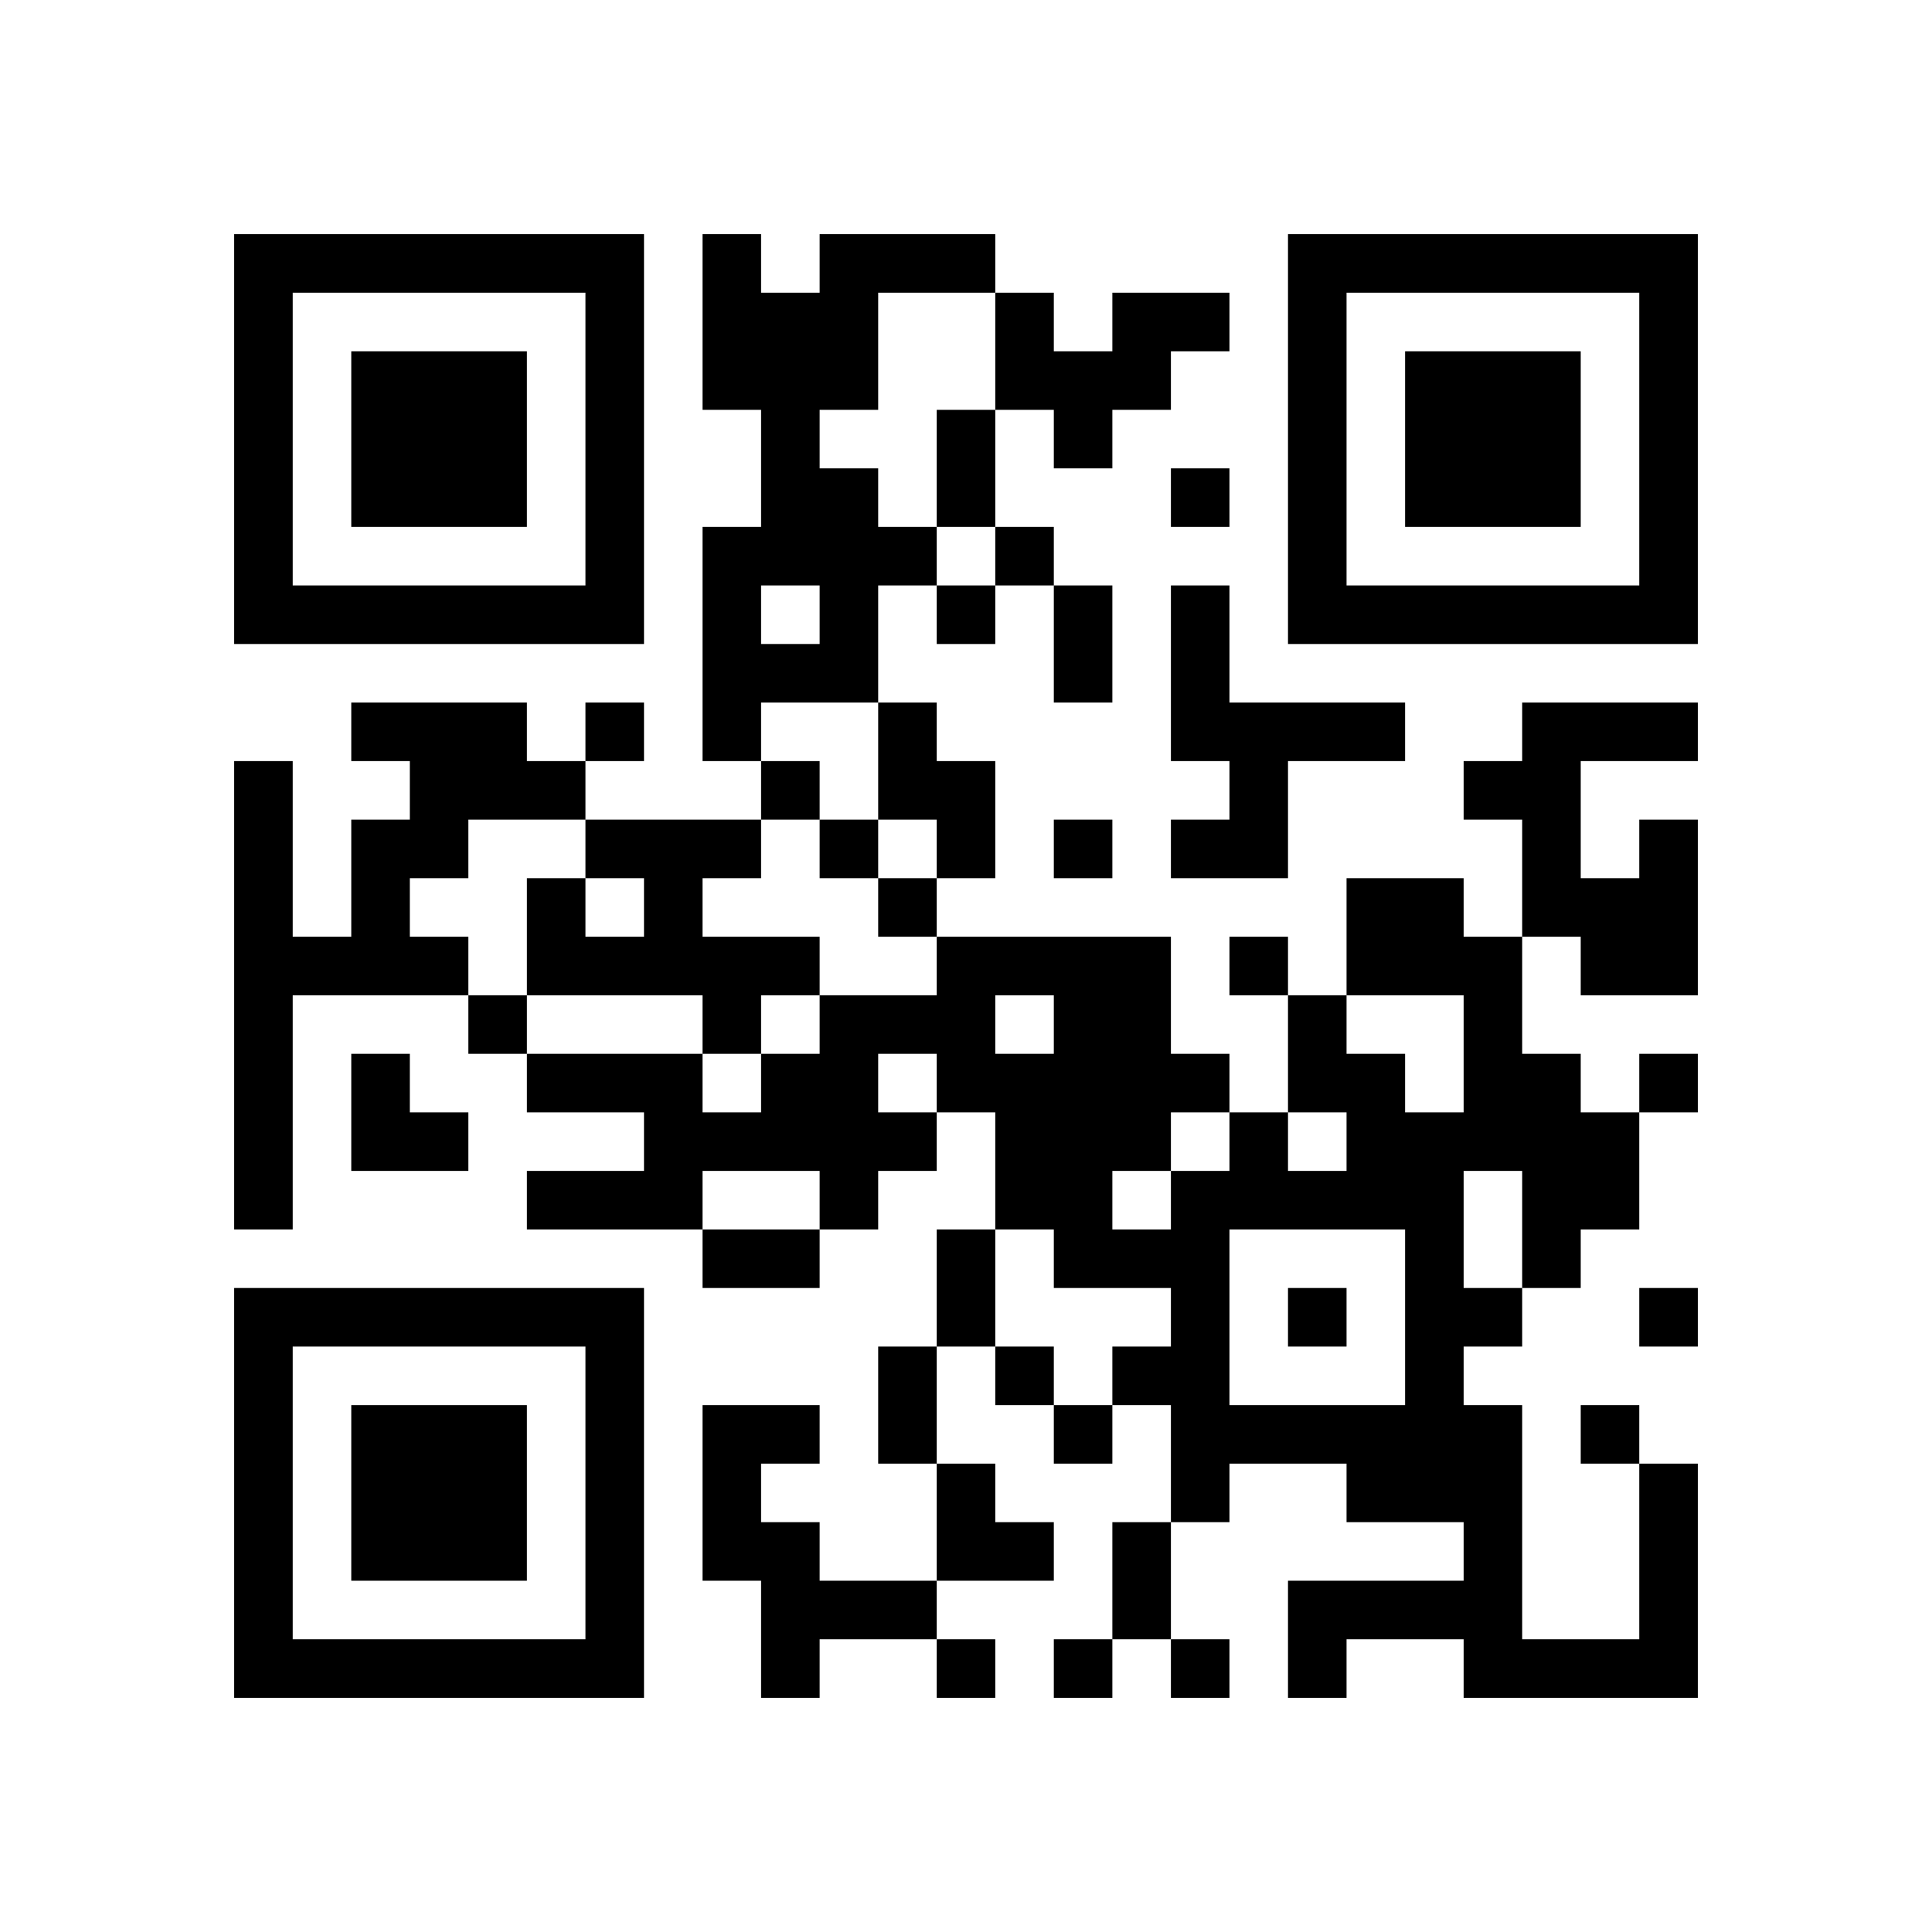
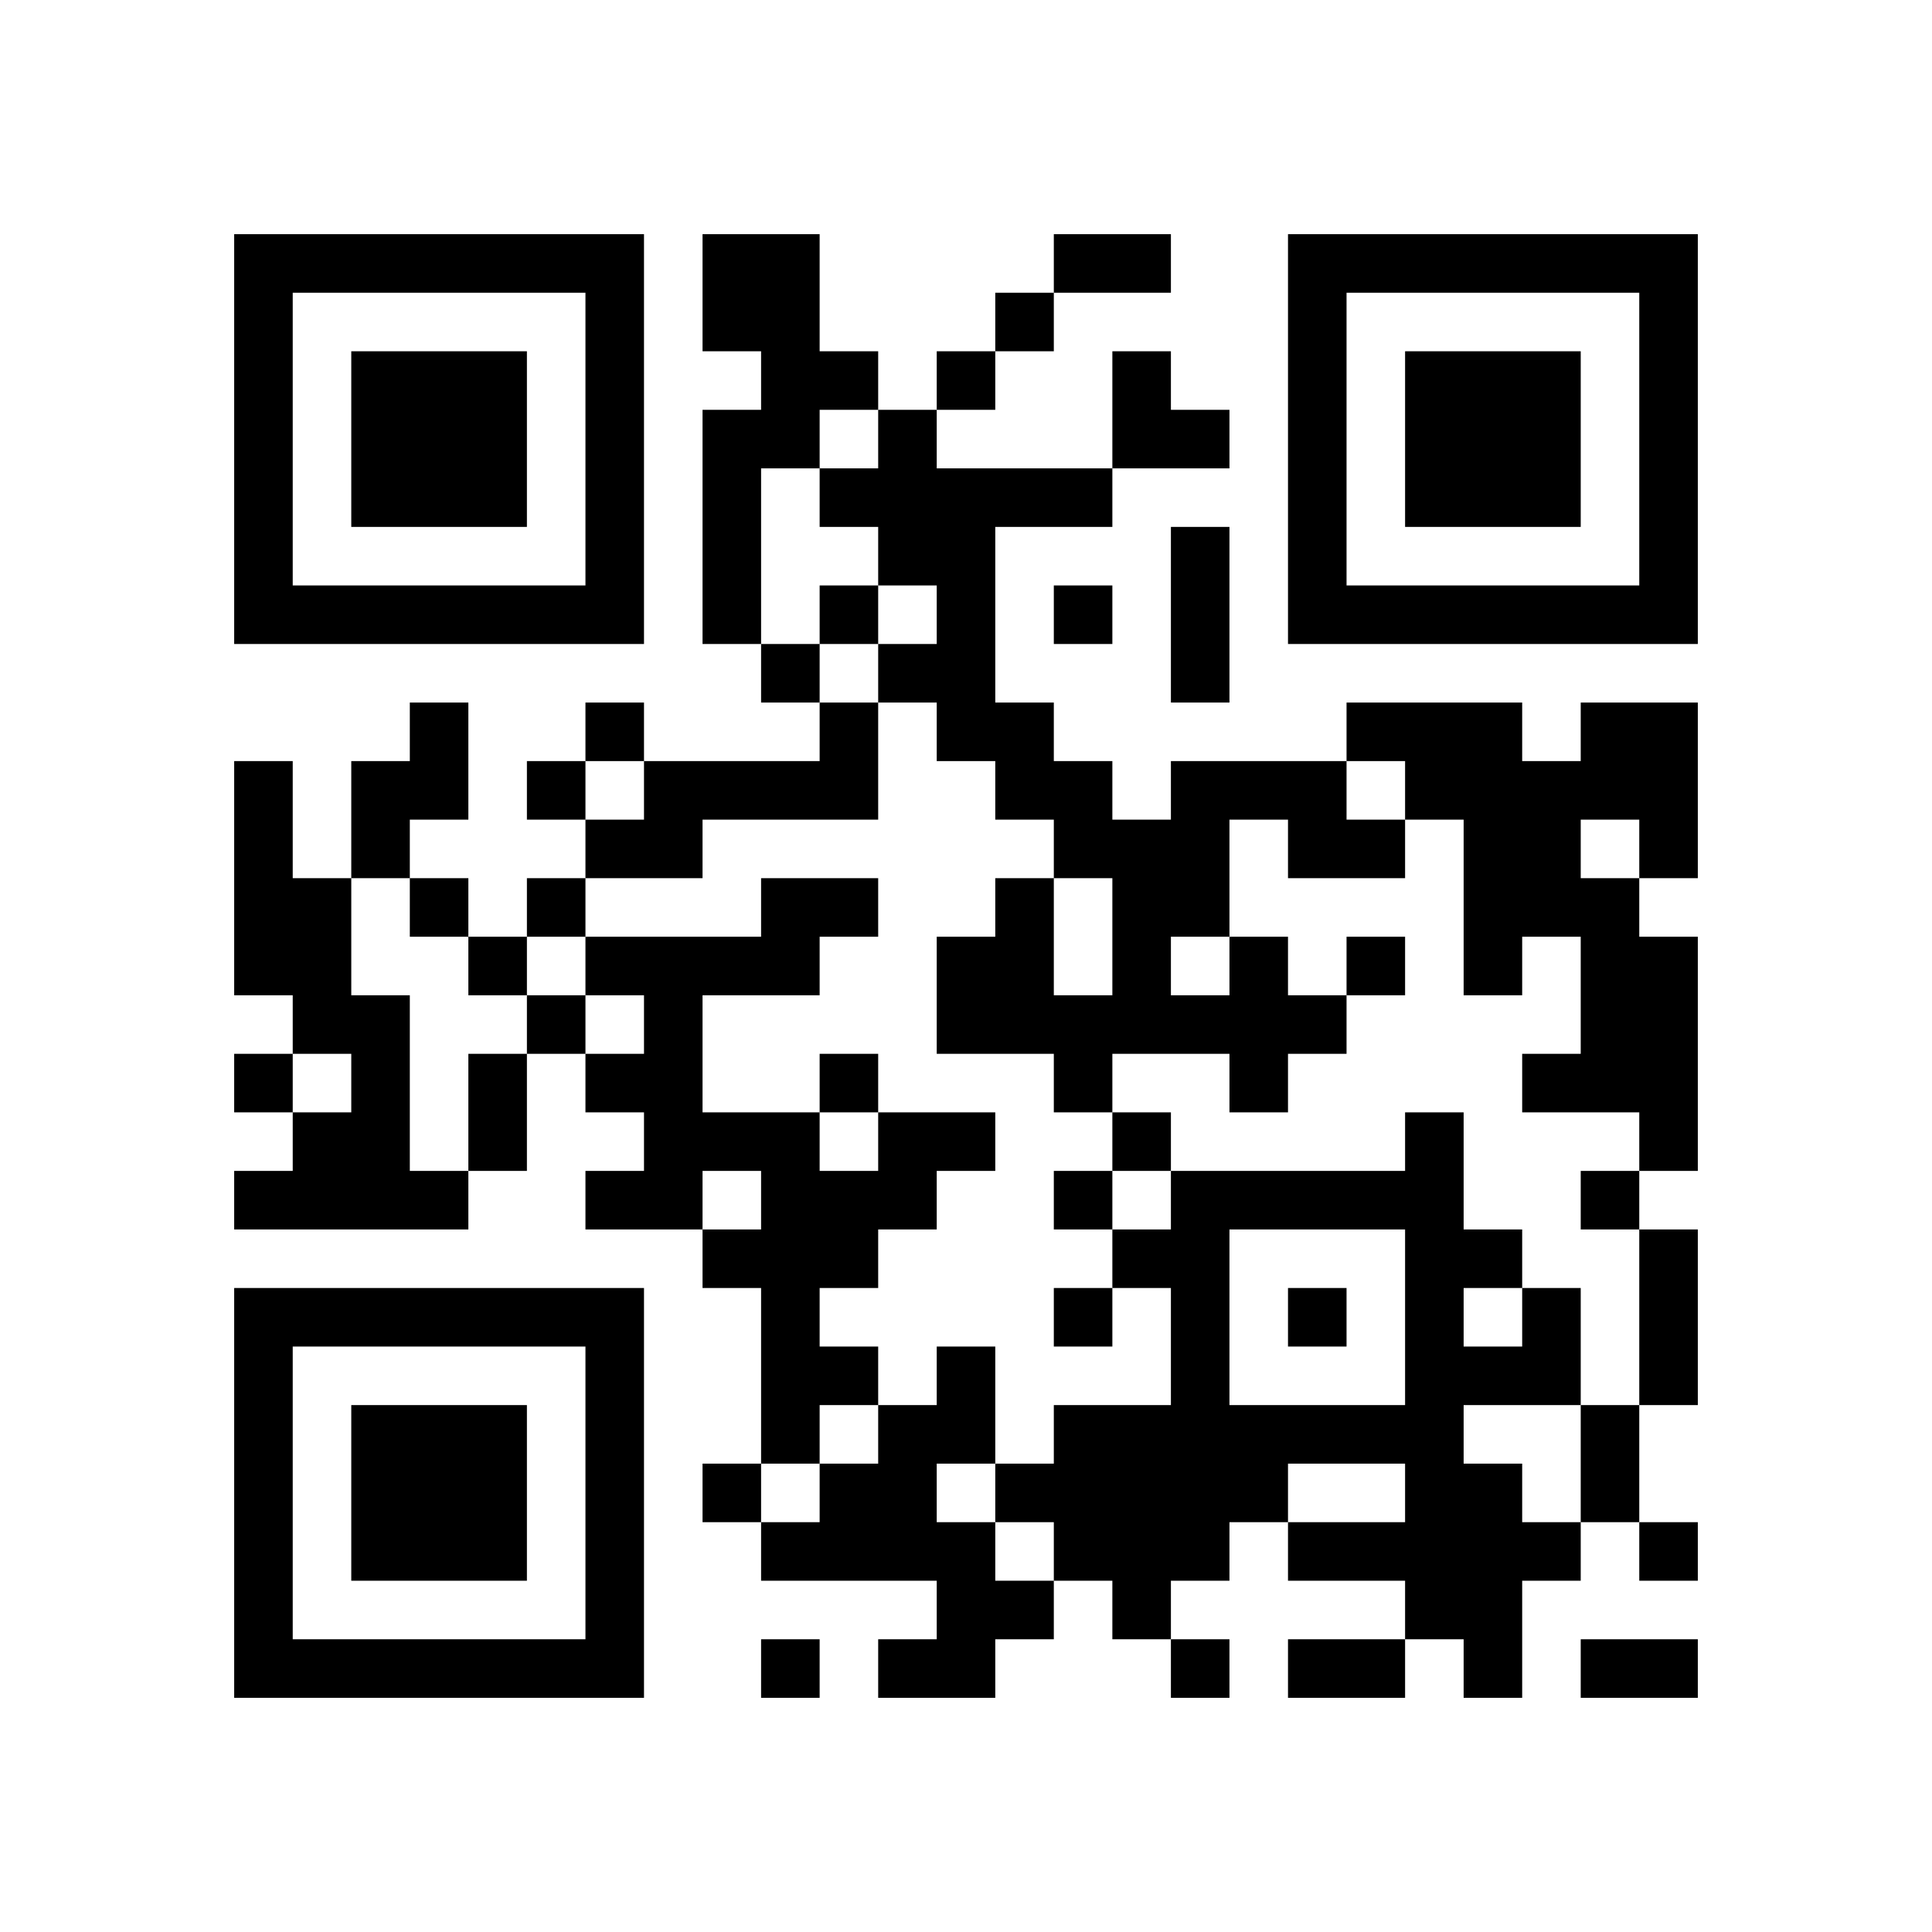
- <svg xmlns="http://www.w3.org/2000/svg" width="59.4mm" height="59.4mm" version="1.1" viewBox="0 0 59.4 59.4">
-   <path style="fill:#000000;fill-opacity:1;fill-rule:nonzero;stroke:none" d="M 21.6 7.2 L 21.6 9.0 L 23.4 9.0 L 23.4 7.2 z M 41.4 7.2 L 41.4 9.0 L 43.2 9.0 L 43.2 7.2 z M 7.2 16.2 L 7.2 18.0 L 9.0 18.0 L 9.0 16.2 z M 27 16.2 L 27 18.0 L 28.8 18.0 L 28.8 16.2 z M 7.2 32.4 L 7.2 34.2 L 9.0 34.2 L 9.0 32.4 z M 7.2 48.6 L 7.2 50.4 L 9.0 50.4 L 9.0 48.6 z M 27 48.6 L 27 50.4 L 28.8 50.4 L 28.8 48.6 z M 14.4 10.8 L 14.4 12.6 L 16.2 12.6 L 16.2 10.8 z M 46.8 25.2 L 46.8 27.0 L 48.6 27.0 L 48.6 25.2 z M 12.6 18 L 12.6 19.8 L 14.4 19.8 L 14.4 18 z M 12.6 34.2 L 12.6 36.0 L 14.4 36.0 L 14.4 34.2 z M 32.4 34.2 L 32.4 36.0 L 34.2 36.0 L 34.2 34.2 z M 12.6 50.4 L 12.6 52.2 L 14.4 52.2 L 14.4 50.4 z M 32.4 50.4 L 32.4 52.2 L 34.2 52.2 L 34.2 50.4 z M 39.6 12.6 L 39.6 14.4 L 41.4 14.4 L 41.4 12.6 z M 19.8 28.8 L 19.8 30.6 L 21.6 30.6 L 21.6 28.8 z M 7.2 7.2 L 7.2 9.0 L 9.0 9.0 L 9.0 7.2 z M 27 7.2 L 27 9.0 L 28.8 9.0 L 28.8 7.2 z M 7.2 23.4 L 7.2 25.2 L 9.0 25.2 L 9.0 23.4 z M 27 23.4 L 27 25.2 L 28.8 25.2 L 28.8 23.4 z M 46.8 32.4 L 46.8 34.2 L 48.6 34.2 L 48.6 32.4 z M 12.6 25.2 L 12.6 27.0 L 14.4 27.0 L 14.4 25.2 z M 32.4 25.2 L 32.4 27.0 L 34.2 27.0 L 34.2 25.2 z M 34.2 10.8 L 34.2 12.6 L 36.0 12.6 L 36.0 10.8 z M 19.8 36 L 19.8 37.8 L 21.6 37.8 L 21.6 36 z M 39.6 36 L 39.6 37.8 L 41.4 37.8 L 41.4 36 z M 45 39.6 L 45 41.4 L 46.8 41.4 L 46.8 39.6 z M 10.8 46.8 L 10.8 48.6 L 12.6 48.6 L 12.6 46.8 z M 46.8 7.2 L 46.8 9.0 L 48.6 9.0 L 48.6 7.2 z M 46.8 23.4 L 46.8 25.2 L 48.6 25.2 L 48.6 23.4 z M 32.4 32.4 L 32.4 34.2 L 34.2 34.2 L 34.2 32.4 z M 39.6 10.8 L 39.6 12.6 L 41.4 12.6 L 41.4 10.8 z M 19.8 27 L 19.8 28.8 L 21.6 28.8 L 21.6 27 z M 45 30.6 L 45 32.4 L 46.8 32.4 L 46.8 30.6 z M 18 50.4 L 18 52.2 L 19.8 52.2 L 19.8 50.4 z M 45 46.8 L 45 48.6 L 46.8 48.6 L 46.8 46.8 z M 10.8 21.6 L 10.8 23.4 L 12.6 23.4 L 12.6 21.6 z M 46.8 14.4 L 46.8 16.2 L 48.6 16.2 L 48.6 14.4 z M 12.6 7.2 L 12.6 9.0 L 14.4 9.0 L 14.4 7.2 z M 12.6 23.4 L 12.6 25.2 L 14.4 25.2 L 14.4 23.4 z M 12.6 39.6 L 12.6 41.4 L 14.4 41.4 L 14.4 39.6 z M 37.8 43.2 L 37.8 45.0 L 39.6 45.0 L 39.6 43.2 z M 18 25.2 L 18 27.0 L 19.8 27.0 L 19.8 25.2 z M 18 41.4 L 18 43.2 L 19.8 43.2 L 19.8 41.4 z M 25.2 19.8 L 25.2 21.6 L 27.0 21.6 L 27.0 19.8 z M 10.8 12.6 L 10.8 14.4 L 12.6 14.4 L 12.6 12.6 z M 25.2 36 L 25.2 37.8 L 27.0 37.8 L 27.0 36 z M 10.8 28.8 L 10.8 30.6 L 12.6 30.6 L 12.6 28.8 z M 10.8 45 L 10.8 46.8 L 12.6 46.8 L 12.6 45 z M 46.8 21.6 L 46.8 23.4 L 48.6 23.4 L 48.6 21.6 z M 12.6 14.4 L 12.6 16.2 L 14.4 16.2 L 14.4 14.4 z M 37.8 34.2 L 37.8 36.0 L 39.6 36.0 L 39.6 34.2 z M 23.4 43.2 L 23.4 45.0 L 25.2 45.0 L 25.2 43.2 z M 18 16.2 L 18 18.0 L 19.8 18.0 L 19.8 16.2 z M 45 12.6 L 45 14.4 L 46.8 14.4 L 46.8 12.6 z M 18 32.4 L 18 34.2 L 19.8 34.2 L 19.8 32.4 z M 45 28.8 L 45 30.6 L 46.8 30.6 L 46.8 28.8 z M 18 48.6 L 18 50.4 L 19.8 50.4 L 19.8 48.6 z M 45 45 L 45 46.8 L 46.8 46.8 L 46.8 45 z M 25.2 10.8 L 25.2 12.6 L 27.0 12.6 L 27.0 10.8 z M 30.6 46.8 L 30.6 48.6 L 32.4 48.6 L 32.4 46.8 z M 50.4 46.8 L 50.4 48.6 L 52.2 48.6 L 52.2 46.8 z M 36 39.6 L 36 41.4 L 37.8 41.4 L 37.8 39.6 z M 37.8 25.2 L 37.8 27.0 L 39.6 27.0 L 39.6 25.2 z M 23.4 34.2 L 23.4 36.0 L 25.2 36.0 L 25.2 34.2 z M 23.4 50.4 L 23.4 52.2 L 25.2 52.2 L 25.2 50.4 z M 18 7.2 L 18 9.0 L 19.8 9.0 L 19.8 7.2 z M 18 39.6 L 18 41.4 L 19.8 41.4 L 19.8 39.6 z M 43.2 43.2 L 43.2 45.0 L 45.0 45.0 L 45.0 43.2 z M 25.2 18 L 25.2 19.8 L 27.0 19.8 L 27.0 18 z M 10.8 10.8 L 10.8 12.6 L 12.6 12.6 L 12.6 10.8 z M 10.8 27 L 10.8 28.8 L 12.6 28.8 L 12.6 27 z M 50.4 21.6 L 50.4 23.4 L 52.2 23.4 L 52.2 21.6 z M 9 50.4 L 9 52.2 L 10.8 52.2 L 10.8 50.4 z M 23.4 9 L 23.4 10.8 L 25.2 10.8 L 25.2 9 z M 16.2 28.8 L 16.2 30.6 L 18.0 30.6 L 18.0 28.8 z M 18 14.4 L 18 16.2 L 19.8 16.2 L 19.8 14.4 z M 45 10.8 L 45 12.6 L 46.8 12.6 L 46.8 10.8 z M 43.2 34.2 L 43.2 36.0 L 45.0 36.0 L 45.0 34.2 z M 48.6 43.2 L 48.6 45.0 L 50.4 45.0 L 50.4 43.2 z M 50.4 12.6 L 50.4 14.4 L 52.2 14.4 L 52.2 12.6 z M 30.6 28.8 L 30.6 30.6 L 32.4 30.6 L 32.4 28.8 z M 50.4 28.8 L 50.4 30.6 L 52.2 30.6 L 52.2 28.8 z M 36 21.6 L 36 23.4 L 37.8 23.4 L 37.8 21.6 z M 50.4 45 L 50.4 46.8 L 52.2 46.8 L 52.2 45 z M 36 37.8 L 36 39.6 L 37.8 39.6 L 37.8 37.8 z M 37.8 23.4 L 37.8 25.2 L 39.6 25.2 L 39.6 23.4 z M 23.4 16.2 L 23.4 18.0 L 25.2 18.0 L 25.2 16.2 z M 16.2 36 L 16.2 37.8 L 18.0 37.8 L 18.0 36 z M 23.4 32.4 L 23.4 34.2 L 25.2 34.2 L 25.2 32.4 z M 28.8 18 L 28.8 19.8 L 30.6 19.8 L 30.6 18 z M 48.6 18 L 48.6 19.8 L 50.4 19.8 L 50.4 18 z M 43.2 41.4 L 43.2 43.2 L 45.0 43.2 L 45.0 41.4 z M 48.6 34.2 L 48.6 36.0 L 50.4 36.0 L 50.4 34.2 z M 28.8 50.4 L 28.8 52.2 L 30.6 52.2 L 30.6 50.4 z M 48.6 50.4 L 48.6 52.2 L 50.4 52.2 L 50.4 50.4 z M 14.4 43.2 L 14.4 45.0 L 16.2 45.0 L 16.2 43.2 z M 30.6 36 L 30.6 37.8 L 32.4 37.8 L 32.4 36 z M 36 45 L 36 46.8 L 37.8 46.8 L 37.8 45 z M 16.2 27 L 16.2 28.8 L 18.0 28.8 L 18.0 27 z M 23.4 23.4 L 23.4 25.2 L 25.2 25.2 L 25.2 23.4 z M 21.6 30.6 L 21.6 32.4 L 23.4 32.4 L 23.4 30.6 z M 21.6 46.8 L 21.6 48.6 L 23.4 48.6 L 23.4 46.8 z M 7.2 39.6 L 7.2 41.4 L 9.0 41.4 L 9.0 39.6 z M 28.8 25.2 L 28.8 27.0 L 30.6 27.0 L 30.6 25.2 z M 43.2 48.6 L 43.2 50.4 L 45.0 50.4 L 45.0 48.6 z M 14.4 18 L 14.4 19.8 L 16.2 19.8 L 16.2 18 z M 14.4 50.4 L 14.4 52.2 L 16.2 52.2 L 16.2 50.4 z M 9 7.2 L 9 9.0 L 10.8 9.0 L 10.8 7.2 z M 30.6 10.8 L 30.6 12.6 L 32.4 12.6 L 32.4 10.8 z M 50.4 10.8 L 50.4 12.6 L 52.2 12.6 L 52.2 10.8 z M 50.4 27 L 50.4 28.8 L 52.2 28.8 L 52.2 27 z M 36 19.8 L 36 21.6 L 37.8 21.6 L 37.8 19.8 z M 9 39.6 L 9 41.4 L 10.8 41.4 L 10.8 39.6 z M 36 36 L 36 37.8 L 37.8 37.8 L 37.8 36 z M 16.2 18 L 16.2 19.8 L 18.0 19.8 L 18.0 18 z M 21.6 21.6 L 21.6 23.4 L 23.4 23.4 L 23.4 21.6 z M 41.4 21.6 L 41.4 23.4 L 43.2 23.4 L 43.2 21.6 z M 7.2 14.4 L 7.2 16.2 L 9.0 16.2 L 9.0 14.4 z M 21.6 37.8 L 21.6 39.6 L 23.4 39.6 L 23.4 37.8 z M 7.2 30.6 L 7.2 32.4 L 9.0 32.4 L 9.0 30.6 z M 27 30.6 L 27 32.4 L 28.8 32.4 L 28.8 30.6 z M 7.2 46.8 L 7.2 48.6 L 9.0 48.6 L 9.0 46.8 z M 43.2 7.2 L 43.2 9.0 L 45.0 9.0 L 45.0 7.2 z M 43.2 39.6 L 43.2 41.4 L 45.0 41.4 L 45.0 39.6 z M 28.8 32.4 L 28.8 34.2 L 30.6 34.2 L 30.6 32.4 z M 50.4 18 L 50.4 19.8 L 52.2 19.8 L 52.2 18 z M 34.2 34.2 L 34.2 36.0 L 36.0 36.0 L 36.0 34.2 z M 39.6 43.2 L 39.6 45.0 L 41.4 45.0 L 41.4 43.2 z M 21.6 28.8 L 21.6 30.6 L 23.4 30.6 L 23.4 28.8 z M 41.4 28.8 L 41.4 30.6 L 43.2 30.6 L 43.2 28.8 z M 27 21.6 L 27 23.4 L 28.8 23.4 L 28.8 21.6 z M 21.6 45 L 21.6 46.8 L 23.4 46.8 L 23.4 45 z M 41.4 45 L 41.4 46.8 L 43.2 46.8 L 43.2 45 z M 43.2 14.4 L 43.2 16.2 L 45.0 16.2 L 45.0 14.4 z M 28.8 7.2 L 28.8 9.0 L 30.6 9.0 L 30.6 7.2 z M 48.6 7.2 L 48.6 9.0 L 50.4 9.0 L 50.4 7.2 z M 28.8 23.4 L 28.8 25.2 L 30.6 25.2 L 30.6 23.4 z M 34.2 9 L 34.2 10.8 L 36.0 10.8 L 36.0 9 z M 39.6 18 L 39.6 19.8 L 41.4 19.8 L 41.4 18 z M 34.2 41.4 L 34.2 43.2 L 36.0 43.2 L 36.0 41.4 z M 19.8 34.2 L 19.8 36.0 L 21.6 36.0 L 21.6 34.2 z M 39.6 50.4 L 39.6 52.2 L 41.4 52.2 L 41.4 50.4 z M 21.6 19.8 L 21.6 21.6 L 23.4 21.6 L 23.4 19.8 z M 7.2 12.6 L 7.2 14.4 L 9.0 14.4 L 9.0 12.6 z M 41.4 36 L 41.4 37.8 L 43.2 37.8 L 43.2 36 z M 7.2 28.8 L 7.2 30.6 L 9.0 30.6 L 9.0 28.8 z M 7.2 45 L 7.2 46.8 L 9.0 46.8 L 9.0 45 z M 28.8 14.4 L 28.8 16.2 L 30.6 16.2 L 30.6 14.4 z M 14.4 7.2 L 14.4 9.0 L 16.2 9.0 L 16.2 7.2 z M 14.4 23.4 L 14.4 25.2 L 16.2 25.2 L 16.2 23.4 z M 46.8 37.8 L 46.8 39.6 L 48.6 39.6 L 48.6 37.8 z M 32.4 30.6 L 32.4 32.4 L 34.2 32.4 L 34.2 30.6 z M 12.6 46.8 L 12.6 48.6 L 14.4 48.6 L 14.4 46.8 z M 39.6 9 L 39.6 10.8 L 41.4 10.8 L 41.4 9 z M 34.2 32.4 L 34.2 34.2 L 36.0 34.2 L 36.0 32.4 z M 19.8 25.2 L 19.8 27.0 L 21.6 27.0 L 21.6 25.2 z M 34.2 48.6 L 34.2 50.4 L 36.0 50.4 L 36.0 48.6 z M 21.6 10.8 L 21.6 12.6 L 23.4 12.6 L 23.4 10.8 z M 41.4 27 L 41.4 28.8 L 43.2 28.8 L 43.2 27 z M 7.2 36 L 7.2 37.8 L 9.0 37.8 L 9.0 36 z M 46.8 12.6 L 46.8 14.4 L 48.6 14.4 L 48.6 12.6 z M 12.6 21.6 L 12.6 23.4 L 14.4 23.4 L 14.4 21.6 z M 32.4 37.8 L 32.4 39.6 L 34.2 39.6 L 34.2 37.8 z M 39.6 16.2 L 39.6 18.0 L 41.4 18.0 L 41.4 16.2 z M 19.8 32.4 L 19.8 34.2 L 21.6 34.2 L 21.6 32.4 z M 39.6 32.4 L 39.6 34.2 L 41.4 34.2 L 41.4 32.4 z M 39.6 48.6 L 39.6 50.4 L 41.4 50.4 L 41.4 48.6 z M 41.4 18 L 41.4 19.8 L 43.2 19.8 L 43.2 18 z M 7.2 10.8 L 7.2 12.6 L 9.0 12.6 L 9.0 10.8 z M 25.2 34.2 L 25.2 36.0 L 27.0 36.0 L 27.0 34.2 z M 10.8 43.2 L 10.8 45.0 L 12.6 45.0 L 12.6 43.2 z M 12.6 12.6 L 12.6 14.4 L 14.4 14.4 L 14.4 12.6 z M 32.4 12.6 L 32.4 14.4 L 34.2 14.4 L 34.2 12.6 z M 46.8 36 L 46.8 37.8 L 48.6 37.8 L 48.6 36 z M 12.6 28.8 L 12.6 30.6 L 14.4 30.6 L 14.4 28.8 z M 32.4 28.8 L 32.4 30.6 L 34.2 30.6 L 34.2 28.8 z M 12.6 45 L 12.6 46.8 L 14.4 46.8 L 14.4 45 z M 39.6 7.2 L 39.6 9.0 L 41.4 9.0 L 41.4 7.2 z M 34.2 30.6 L 34.2 32.4 L 36.0 32.4 L 36.0 30.6 z M 39.6 39.6 L 39.6 41.4 L 41.4 41.4 L 41.4 39.6 z M 18 46.8 L 18 48.6 L 19.8 48.6 L 19.8 46.8 z M 45 43.2 L 45 45.0 L 46.8 45.0 L 46.8 43.2 z M 25.2 9 L 25.2 10.8 L 27.0 10.8 L 27.0 9 z M 25.2 25.2 L 25.2 27.0 L 27.0 27.0 L 27.0 25.2 z M 10.8 18 L 10.8 19.8 L 12.6 19.8 L 12.6 18 z M 10.8 34.2 L 10.8 36.0 L 12.6 36.0 L 12.6 34.2 z M 10.8 50.4 L 10.8 52.2 L 12.6 52.2 L 12.6 50.4 z M 46.8 10.8 L 46.8 12.6 L 48.6 12.6 L 48.6 10.8 z M 46.8 27 L 46.8 28.8 L 48.6 28.8 L 48.6 27 z M 32.4 19.8 L 32.4 21.6 L 34.2 21.6 L 34.2 19.8 z M 32.4 36 L 32.4 37.8 L 34.2 37.8 L 34.2 36 z M 39.6 14.4 L 39.6 16.2 L 41.4 16.2 L 41.4 14.4 z M 23.4 48.6 L 23.4 50.4 L 25.2 50.4 L 25.2 48.6 z M 18 21.6 L 18 23.4 L 19.8 23.4 L 19.8 21.6 z M 45 18 L 45 19.8 L 46.8 19.8 L 46.8 18 z M 45 34.2 L 45 36.0 L 46.8 36.0 L 46.8 34.2 z M 45 50.4 L 45 52.2 L 46.8 52.2 L 46.8 50.4 z M 25.2 16.2 L 25.2 18.0 L 27.0 18.0 L 27.0 16.2 z M 25.2 32.4 L 25.2 34.2 L 27.0 34.2 L 27.0 32.4 z M 10.8 25.2 L 10.8 27.0 L 12.6 27.0 L 12.6 25.2 z M 25.2 48.6 L 25.2 50.4 L 27.0 50.4 L 27.0 48.6 z M 46.8 18 L 46.8 19.8 L 48.6 19.8 L 48.6 18 z M 12.6 10.8 L 12.6 12.6 L 14.4 12.6 L 14.4 10.8 z M 32.4 10.8 L 32.4 12.6 L 34.2 12.6 L 34.2 10.8 z M 18 12.6 L 18 14.4 L 19.8 14.4 L 19.8 12.6 z M 18 28.8 L 18 30.6 L 19.8 30.6 L 19.8 28.8 z M 18 45 L 18 46.8 L 19.8 46.8 L 19.8 45 z M 25.2 7.2 L 25.2 9.0 L 27.0 9.0 L 27.0 7.2 z M 10.8 32.4 L 10.8 34.2 L 12.6 34.2 L 12.6 32.4 z M 32.4 18 L 32.4 19.8 L 34.2 19.8 L 34.2 18 z M 37.8 21.6 L 37.8 23.4 L 39.6 23.4 L 39.6 21.6 z M 23.4 14.4 L 23.4 16.2 L 25.2 16.2 L 25.2 14.4 z M 16.2 50.4 L 16.2 52.2 L 18.0 52.2 L 18.0 50.4 z M 23.4 46.8 L 23.4 48.6 L 25.2 48.6 L 25.2 46.8 z M 18 36 L 18 37.8 L 19.8 37.8 L 19.8 36 z M 45 32.4 L 45 34.2 L 46.8 34.2 L 46.8 32.4 z M 45 48.6 L 45 50.4 L 46.8 50.4 L 46.8 48.6 z M 25.2 14.4 L 25.2 16.2 L 27.0 16.2 L 27.0 14.4 z M 10.8 7.2 L 10.8 9.0 L 12.6 9.0 L 12.6 7.2 z M 25.2 30.6 L 25.2 32.4 L 27.0 32.4 L 27.0 30.6 z M 10.8 39.6 L 10.8 41.4 L 12.6 41.4 L 12.6 39.6 z M 30.6 34.2 L 30.6 36.0 L 32.4 36.0 L 32.4 34.2 z M 50.4 50.4 L 50.4 52.2 L 52.2 52.2 L 52.2 50.4 z M 36 43.2 L 36 45.0 L 37.8 45.0 L 37.8 43.2 z M 37.8 28.8 L 37.8 30.6 L 39.6 30.6 L 39.6 28.8 z M 23.4 37.8 L 23.4 39.6 L 25.2 39.6 L 25.2 37.8 z M 18 10.8 L 18 12.6 L 19.8 12.6 L 19.8 10.8 z M 45 7.2 L 45 9.0 L 46.8 9.0 L 46.8 7.2 z M 45 23.4 L 45 25.2 L 46.8 25.2 L 46.8 23.4 z M 18 43.2 L 18 45.0 L 19.8 45.0 L 19.8 43.2 z M 28.8 39.6 L 28.8 41.4 L 30.6 41.4 L 30.6 39.6 z M 10.8 14.4 L 10.8 16.2 L 12.6 16.2 L 12.6 14.4 z M 30.6 9 L 30.6 10.8 L 32.4 10.8 L 32.4 9 z M 50.4 9 L 50.4 10.8 L 52.2 10.8 L 52.2 9 z M 50.4 25.2 L 50.4 27.0 L 52.2 27.0 L 52.2 25.2 z M 36 18 L 36 19.8 L 37.8 19.8 L 37.8 18 z M 30.6 41.4 L 30.6 43.2 L 32.4 43.2 L 32.4 41.4 z M 36 50.4 L 36 52.2 L 37.8 52.2 L 37.8 50.4 z M 23.4 12.6 L 23.4 14.4 L 25.2 14.4 L 25.2 12.6 z M 16.2 32.4 L 16.2 34.2 L 18.0 34.2 L 18.0 32.4 z M 37.8 36 L 37.8 37.8 L 39.6 37.8 L 39.6 36 z M 23.4 28.8 L 23.4 30.6 L 25.2 30.6 L 25.2 28.8 z M 18 18 L 18 19.8 L 19.8 19.8 L 19.8 18 z M 45 14.4 L 45 16.2 L 46.8 16.2 L 46.8 14.4 z M 43.2 37.8 L 43.2 39.6 L 45.0 39.6 L 45.0 37.8 z M 28.8 30.6 L 28.8 32.4 L 30.6 32.4 L 30.6 30.6 z M 28.8 46.8 L 28.8 48.6 L 30.6 48.6 L 30.6 46.8 z M 14.4 39.6 L 14.4 41.4 L 16.2 41.4 L 16.2 39.6 z M 30.6 16.2 L 30.6 18.0 L 32.4 18.0 L 32.4 16.2 z M 50.4 16.2 L 50.4 18.0 L 52.2 18.0 L 52.2 16.2 z M 36 9 L 36 10.8 L 37.8 10.8 L 37.8 9 z M 9 28.8 L 9 30.6 L 10.8 30.6 L 10.8 28.8 z M 30.6 32.4 L 30.6 34.2 L 32.4 34.2 L 32.4 32.4 z M 50.4 32.4 L 50.4 34.2 L 52.2 34.2 L 52.2 32.4 z M 36 25.2 L 36 27.0 L 37.8 27.0 L 37.8 25.2 z M 50.4 48.6 L 50.4 50.4 L 52.2 50.4 L 52.2 48.6 z M 36 41.4 L 36 43.2 L 37.8 43.2 L 37.8 41.4 z M 16.2 7.2 L 16.2 9.0 L 18.0 9.0 L 18.0 7.2 z M 16.2 23.4 L 16.2 25.2 L 18.0 25.2 L 18.0 23.4 z M 23.4 19.8 L 23.4 21.6 L 25.2 21.6 L 25.2 19.8 z M 16.2 39.6 L 16.2 41.4 L 18.0 41.4 L 18.0 39.6 z M 18 9 L 18 10.8 L 19.8 10.8 L 19.8 9 z M 21.6 43.2 L 21.6 45.0 L 23.4 45.0 L 23.4 43.2 z M 41.4 43.2 L 41.4 45.0 L 43.2 45.0 L 43.2 43.2 z M 43.2 12.6 L 43.2 14.4 L 45.0 14.4 L 45.0 12.6 z M 43.2 28.8 L 43.2 30.6 L 45.0 30.6 L 45.0 28.8 z M 48.6 21.6 L 48.6 23.4 L 50.4 23.4 L 50.4 21.6 z M 43.2 45 L 43.2 46.8 L 45.0 46.8 L 45.0 45 z M 14.4 14.4 L 14.4 16.2 L 16.2 16.2 L 16.2 14.4 z M 28.8 37.8 L 28.8 39.6 L 30.6 39.6 L 30.6 37.8 z M 14.4 30.6 L 14.4 32.4 L 16.2 32.4 L 16.2 30.6 z M 14.4 46.8 L 14.4 48.6 L 16.2 48.6 L 16.2 46.8 z M 50.4 7.2 L 50.4 9.0 L 52.2 9.0 L 52.2 7.2 z M 50.4 39.6 L 50.4 41.4 L 52.2 41.4 L 52.2 39.6 z M 36 32.4 L 36 34.2 L 37.8 34.2 L 37.8 32.4 z M 23.4 10.8 L 23.4 12.6 L 25.2 12.6 L 25.2 10.8 z M 21.6 18 L 21.6 19.8 L 23.4 19.8 L 23.4 18 z M 21.6 34.2 L 21.6 36.0 L 23.4 36.0 L 23.4 34.2 z M 41.4 34.2 L 41.4 36.0 L 43.2 36.0 L 43.2 34.2 z M 7.2 27 L 7.2 28.8 L 9.0 28.8 L 9.0 27 z M 27 27 L 27 28.8 L 28.8 28.8 L 28.8 27 z M 7.2 43.2 L 7.2 45.0 L 9.0 45.0 L 9.0 43.2 z M 27 43.2 L 27 45.0 L 28.8 45.0 L 28.8 43.2 z M 28.8 12.6 L 28.8 14.4 L 30.6 14.4 L 30.6 12.6 z M 43.2 36 L 43.2 37.8 L 45.0 37.8 L 45.0 36 z M 28.8 28.8 L 28.8 30.6 L 30.6 30.6 L 30.6 28.8 z M 48.6 28.8 L 48.6 30.6 L 50.4 30.6 L 50.4 28.8 z M 14.4 21.6 L 14.4 23.4 L 16.2 23.4 L 16.2 21.6 z M 28.8 45 L 28.8 46.8 L 30.6 46.8 L 30.6 45 z M 50.4 14.4 L 50.4 16.2 L 52.2 16.2 L 52.2 14.4 z M 34.2 46.8 L 34.2 48.6 L 36.0 48.6 L 36.0 46.8 z M 21.6 9 L 21.6 10.8 L 23.4 10.8 L 23.4 9 z M 21.6 25.2 L 21.6 27.0 L 23.4 27.0 L 23.4 25.2 z M 7.2 18 L 7.2 19.8 L 9.0 19.8 L 9.0 18 z M 7.2 34.2 L 7.2 36.0 L 9.0 36.0 L 9.0 34.2 z M 27 34.2 L 27 36.0 L 28.8 36.0 L 28.8 34.2 z M 7.2 50.4 L 7.2 52.2 L 9.0 52.2 L 9.0 50.4 z M 43.2 10.8 L 43.2 12.6 L 45.0 12.6 L 45.0 10.8 z M 43.2 27 L 43.2 28.8 L 45.0 28.8 L 45.0 27 z M 14.4 12.6 L 14.4 14.4 L 16.2 14.4 L 16.2 12.6 z M 48.6 36 L 48.6 37.8 L 50.4 37.8 L 50.4 36 z M 14.4 45 L 14.4 46.8 L 16.2 46.8 L 16.2 45 z M 9 18 L 9 19.8 L 10.8 19.8 L 10.8 18 z M 36 14.4 L 36 16.2 L 37.8 16.2 L 37.8 14.4 z M 34.2 37.8 L 34.2 39.6 L 36.0 39.6 L 36.0 37.8 z M 39.6 30.6 L 39.6 32.4 L 41.4 32.4 L 41.4 30.6 z M 21.6 16.2 L 21.6 18.0 L 23.4 18.0 L 23.4 16.2 z M 7.2 9 L 7.2 10.8 L 9.0 10.8 L 9.0 9 z M 41.4 32.4 L 41.4 34.2 L 43.2 34.2 L 43.2 32.4 z M 7.2 25.2 L 7.2 27.0 L 9.0 27.0 L 9.0 25.2 z M 41.4 48.6 L 41.4 50.4 L 43.2 50.4 L 43.2 48.6 z M 7.2 41.4 L 7.2 43.2 L 9.0 43.2 L 9.0 41.4 z M 27 41.4 L 27 43.2 L 28.8 43.2 L 28.8 41.4 z M 43.2 18 L 43.2 19.8 L 45.0 19.8 L 45.0 18 z M 48.6 27 L 48.6 28.8 L 50.4 28.8 L 50.4 27 z M 46.8 34.2 L 46.8 36.0 L 48.6 36.0 L 48.6 34.2 z M 46.8 50.4 L 46.8 52.2 L 48.6 52.2 L 48.6 50.4 z M 12.6 43.2 L 12.6 45.0 L 14.4 45.0 L 14.4 43.2 z M 32.4 43.2 L 32.4 45.0 L 34.2 45.0 L 34.2 43.2 z M 34.2 28.8 L 34.2 30.6 L 36.0 30.6 L 36.0 28.8 z M 39.6 21.6 L 39.6 23.4 L 41.4 23.4 L 41.4 21.6 z" id="qr-path" />
+ <svg xmlns="http://www.w3.org/2000/svg" width="59.4mm" height="59.4mm" viewBox="0 0 59.4 59.4" class="segno">
+   <path transform="scale(1.8)" class="qrline" stroke="#000" d="M4 4.5h7m1 0h2m4 0h2m2 0h7m-25 1h1m5 0h1m1 0h2m3 0h1m4 0h1m5 0h1m-25 1h1m1 0h3m1 0h1m2 0h2m1 0h1m2 0h1m2 0h1m1 0h3m1 0h1m-25 1h1m1 0h3m1 0h1m1 0h2m1 0h1m3 0h2m1 0h1m1 0h3m1 0h1m-25 1h1m1 0h3m1 0h1m1 0h1m1 0h5m3 0h1m1 0h3m1 0h1m-25 1h1m5 0h1m1 0h1m2 0h2m3 0h1m1 0h1m5 0h1m-25 1h7m1 0h1m1 0h1m1 0h1m1 0h1m1 0h1m1 0h7m-16 1h1m1 0h2m3 0h1m-14 1h1m2 0h1m3 0h1m1 0h2m5 0h3m1 0h2m-25 1h1m1 0h2m1 0h1m1 0h4m2 0h2m1 0h3m1 0h5m-25 1h1m1 0h1m3 0h2m6 0h3m1 0h2m1 0h2m1 0h1m-25 1h2m1 0h1m1 0h1m3 0h2m2 0h1m1 0h2m4 0h3m-24 1h2m2 0h1m1 0h4m2 0h2m1 0h1m1 0h1m1 0h1m1 0h1m1 0h2m-24 1h2m2 0h1m1 0h1m4 0h7m4 0h2m-25 1h1m1 0h1m1 0h1m1 0h2m2 0h1m3 0h1m2 0h1m4 0h3m-24 1h2m1 0h1m2 0h3m1 0h2m2 0h1m4 0h1m3 0h1m-25 1h4m2 0h2m1 0h3m2 0h1m1 0h5m2 0h1m-16 1h3m4 0h2m3 0h2m2 0h1m-25 1h7m2 0h1m4 0h1m1 0h1m1 0h1m1 0h1m1 0h1m1 0h1m-25 1h1m5 0h1m2 0h2m1 0h1m3 0h1m3 0h3m1 0h1m-25 1h1m1 0h3m1 0h1m2 0h1m1 0h2m1 0h7m2 0h1m-24 1h1m1 0h3m1 0h1m1 0h1m1 0h2m1 0h5m2 0h2m1 0h1m-24 1h1m1 0h3m1 0h1m2 0h4m1 0h3m1 0h5m1 0h1m-25 1h1m5 0h1m5 0h2m1 0h1m4 0h2m-22 1h7m2 0h1m1 0h2m3 0h1m1 0h2m1 0h1m1 0h2" />
</svg>
